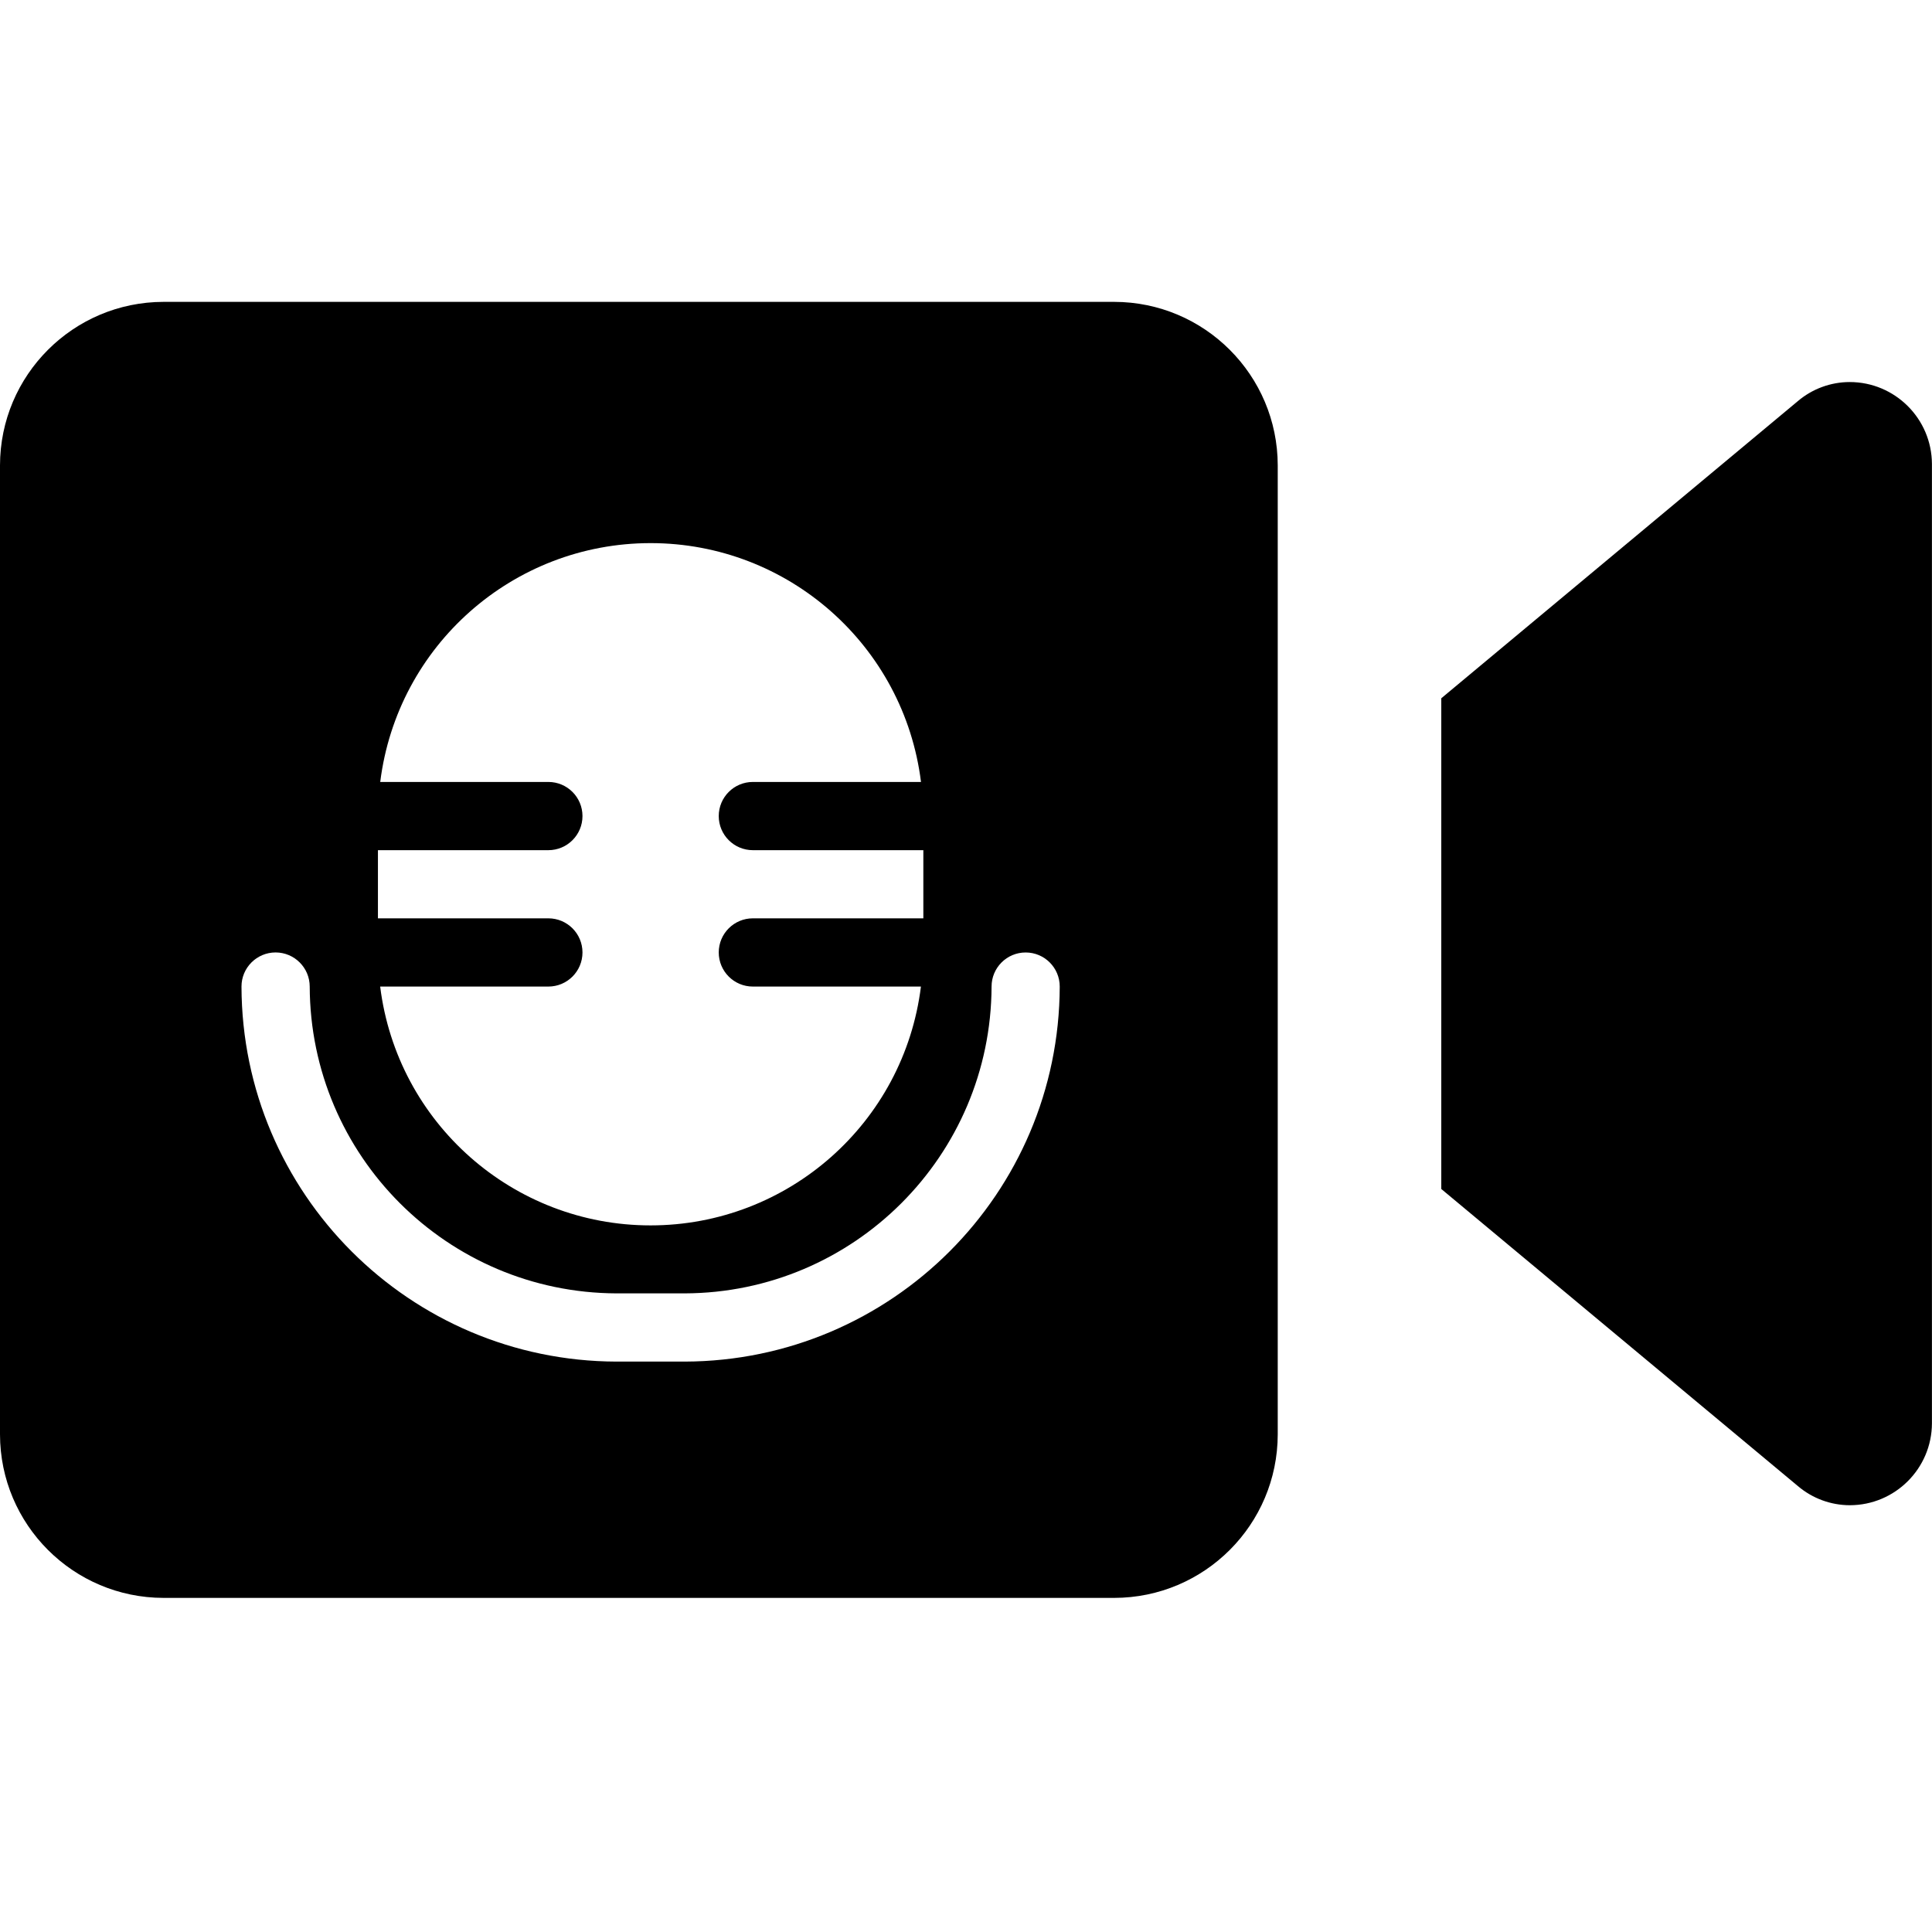
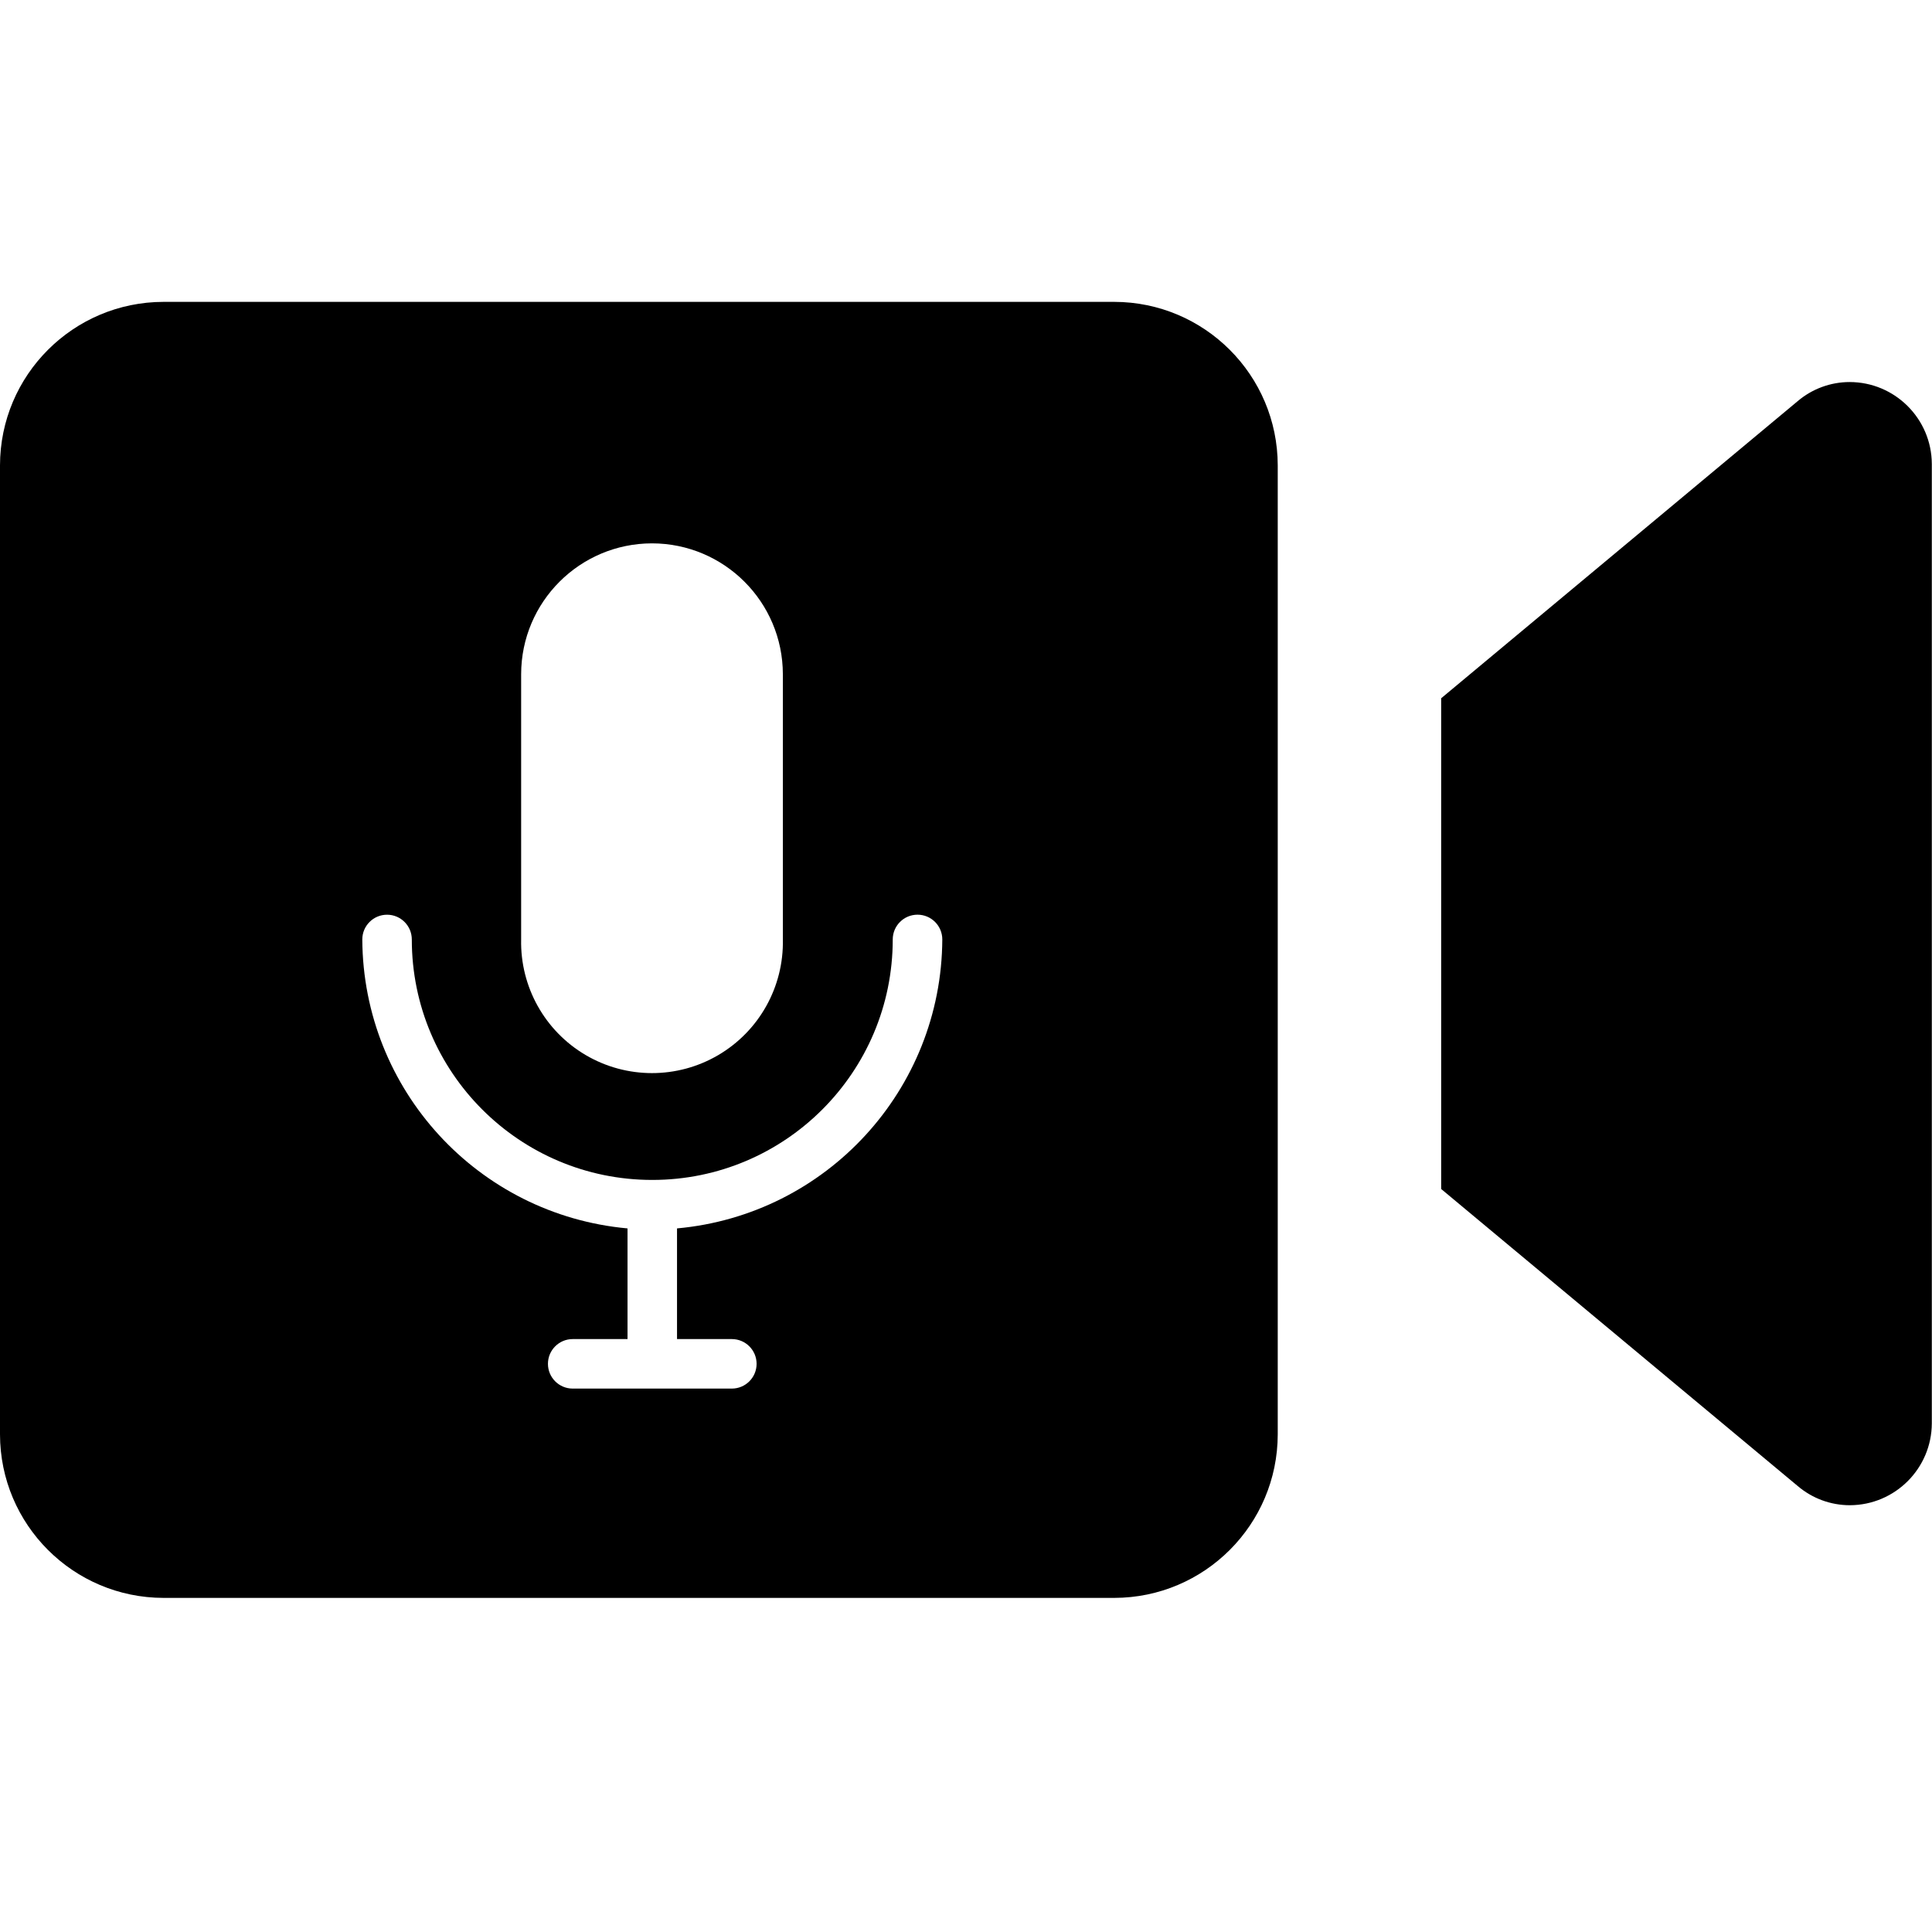
<svg xmlns="http://www.w3.org/2000/svg" width="32.001" height="32" viewBox="0 0 32.001 32">
-   <g transform="translate(-570 -1299)">
-     <rect width="32" height="32" transform="translate(570 1299)" fill="none" />
-     <path d="M686.455,1292.467H670.709a2.712,2.712,0,0,1-2.709-2.709v-16.049a2.712,2.712,0,0,1,2.709-2.709h15.746a2.712,2.712,0,0,1,2.709,2.709v16.049A2.712,2.712,0,0,1,686.455,1292.467Zm-13.891-10.691a.565.565,0,0,0-.564.565,6.229,6.229,0,0,0,6.212,6.212h1.13a6.229,6.229,0,0,0,6.211-6.212.564.564,0,1,0-1.129,0,5.1,5.1,0,0,1-5.082,5.082h-1.13a5.1,5.1,0,0,1-5.082-5.082A.566.566,0,0,0,672.565,1281.776Zm1.733.565a4.513,4.513,0,0,0,8.957,0H680.47a.565.565,0,0,1,0-1.13h2.824v-1.129H680.47a.565.565,0,0,1,0-1.13h2.785a4.513,4.513,0,0,0-8.957,0h2.785a.565.565,0,0,1,0,1.13h-2.823v1.129h2.823a.565.565,0,0,1,0,1.13Zm24.342,8.591a1.33,1.33,0,0,1-.86-.318l-5.906-4.92v-8.128l5.906-4.922a1.33,1.33,0,0,1,.859-.316,1.363,1.363,0,0,1,1.362,1.357v15.89A1.362,1.362,0,0,1,698.64,1290.932Z" transform="translate(-98 33)" />
+   <g id="Group_159" data-name="Group 159" transform="translate(-570 -1299)">
+     <rect id="Rectangle_79" data-name="Rectangle 79" width="32" height="32" transform="translate(570 1299)" fill="none" />
+     <path id="Subtraction_10" data-name="Subtraction 10" d="M646.456,1274.467H630.709a2.712,2.712,0,0,1-2.709-2.709v-16.049a2.712,2.712,0,0,1,2.709-2.709h15.746a2.712,2.712,0,0,1,2.709,2.709v16.049A2.712,2.712,0,0,1,646.456,1274.467Zm-8.97-4.287a.41.41,0,0,0,0,.82h2.636a.41.41,0,1,0,0-.82h-.908v-1.833a4.831,4.831,0,0,0,4.394-4.786.41.41,0,0,0-.821,0,3.983,3.983,0,1,1-7.966,0,.41.41,0,0,0-.82,0,4.832,4.832,0,0,0,4.393,4.786v1.833ZM638.8,1257a2.17,2.17,0,0,0-2.168,2.167v4.393a2.168,2.168,0,1,0,4.335,0v-4.393A2.17,2.17,0,0,0,638.8,1257Zm19.837,15.932a1.33,1.33,0,0,1-.86-.318l-5.906-4.92v-8.128l5.906-4.922a1.33,1.33,0,0,1,.859-.316,1.363,1.363,0,0,1,1.362,1.357v15.89A1.362,1.362,0,0,1,658.641,1272.932Z" transform="translate(-58 51)" />
  </g>
</svg>
